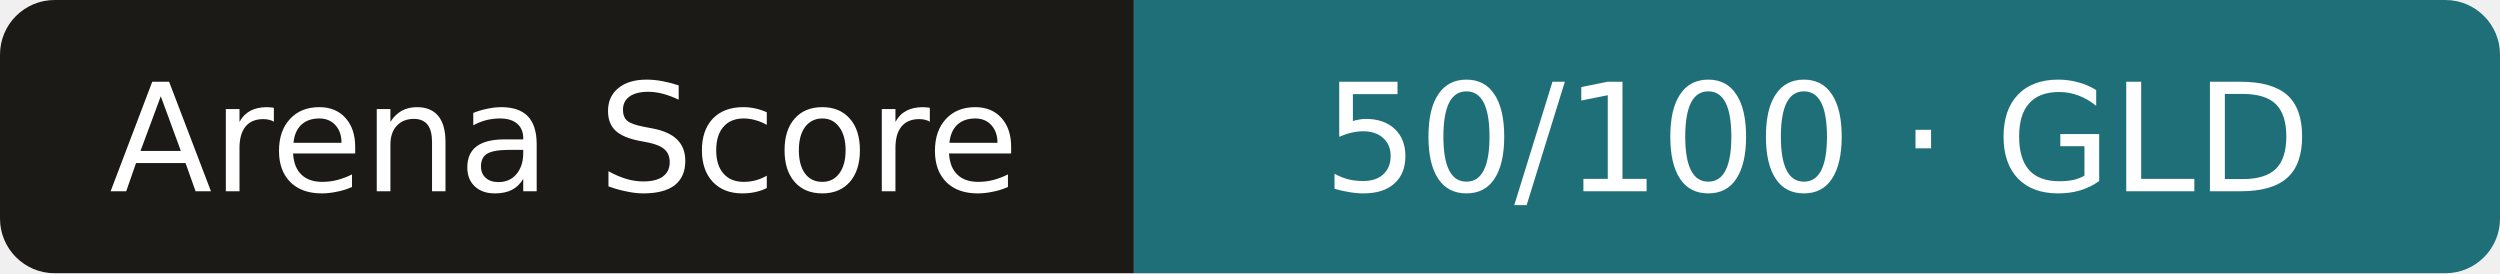
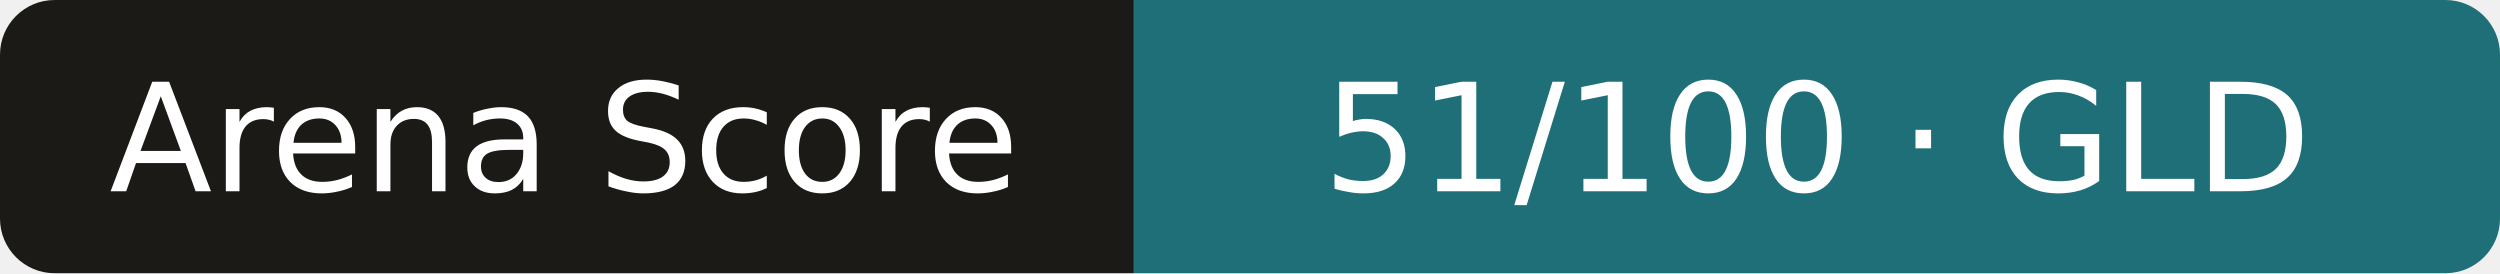
- <svg xmlns="http://www.w3.org/2000/svg" width="183" height="20" role="img" aria-label="Arena Score: 50/100 · GLD">
+ <svg xmlns="http://www.w3.org/2000/svg" width="183" height="20" role="img" aria-label="Arena Score: 51/100 · GLD">
  <clipPath id="r">
    <rect width="183" height="20" rx="4" />
  </clipPath>
  <g clip-path="url(#r)">
    <rect width="83" height="20" fill="#1b1a17" />
    <rect x="83" width="101" height="20" fill="#1f6f78" />
  </g>
  <g fill="#fff" text-anchor="middle" font-family="Verdana,DejaVu Sans,sans-serif" font-size="11">
    <text x="41.3" y="14">Arena Score</text>
-     <text x="133.0" y="14">50/100 · GLD</text>
+     <text x="133.0" y="14">51/100 · GLD</text>
  </g>
</svg>
